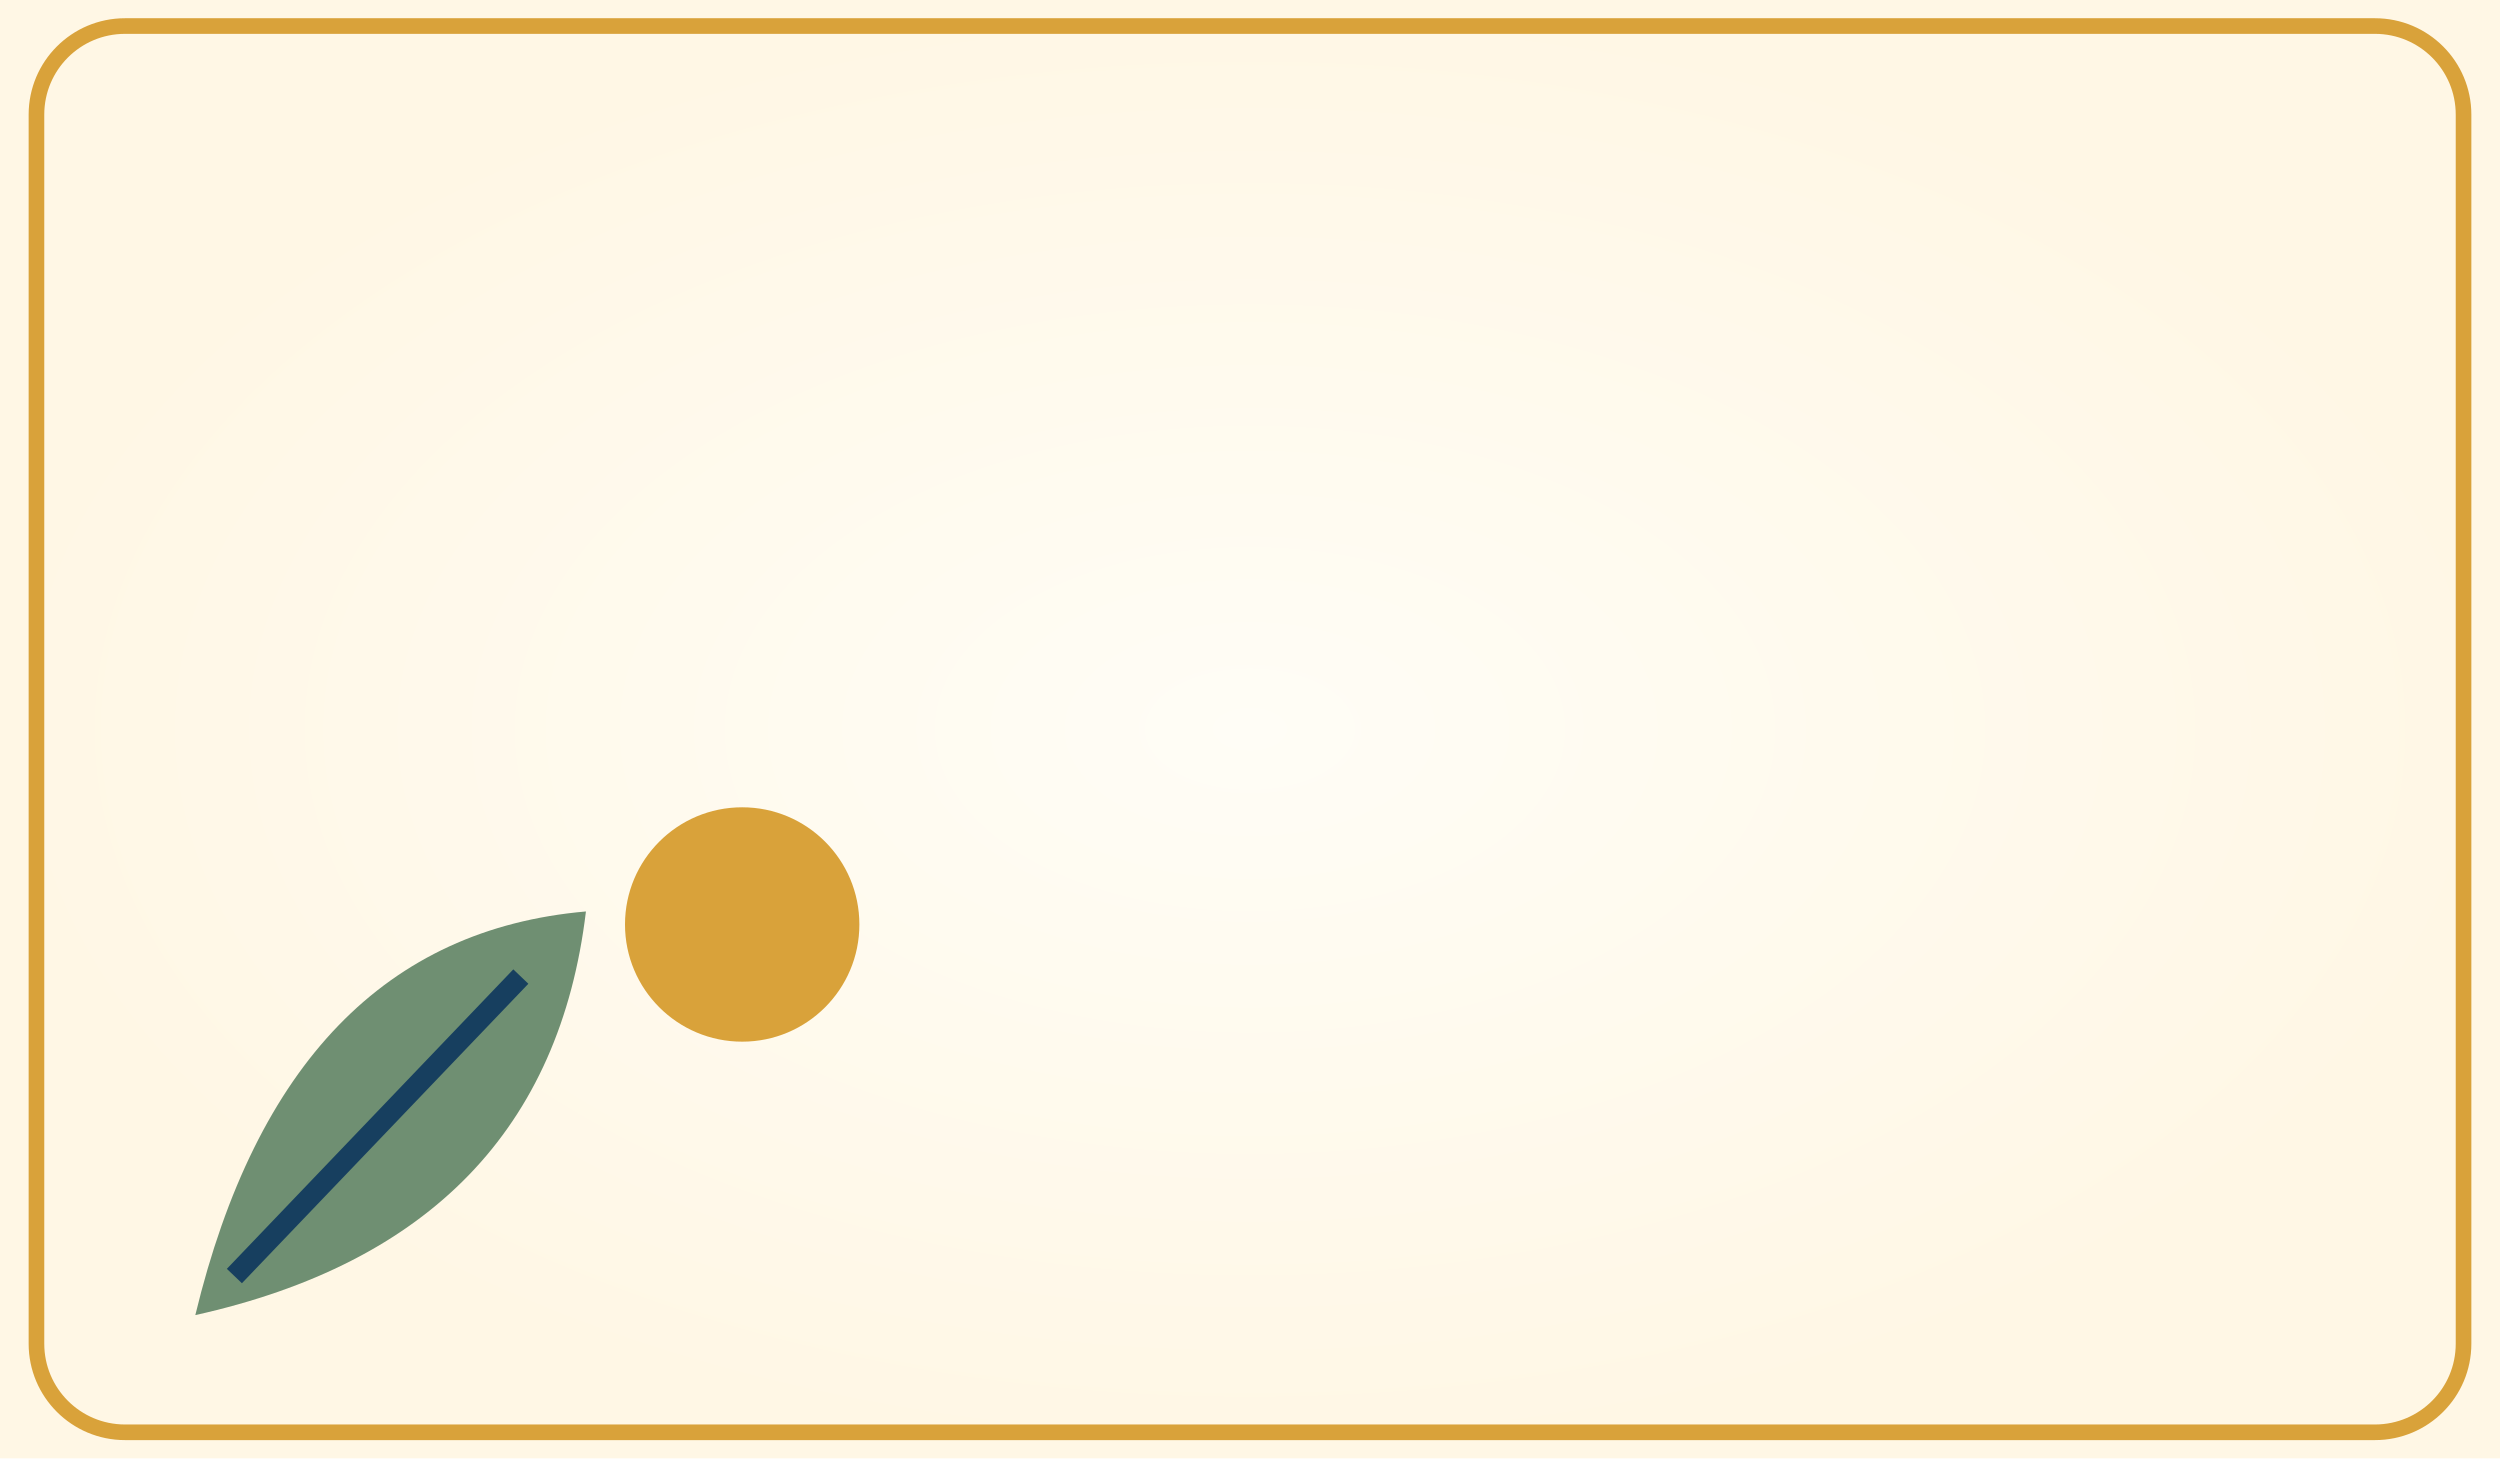
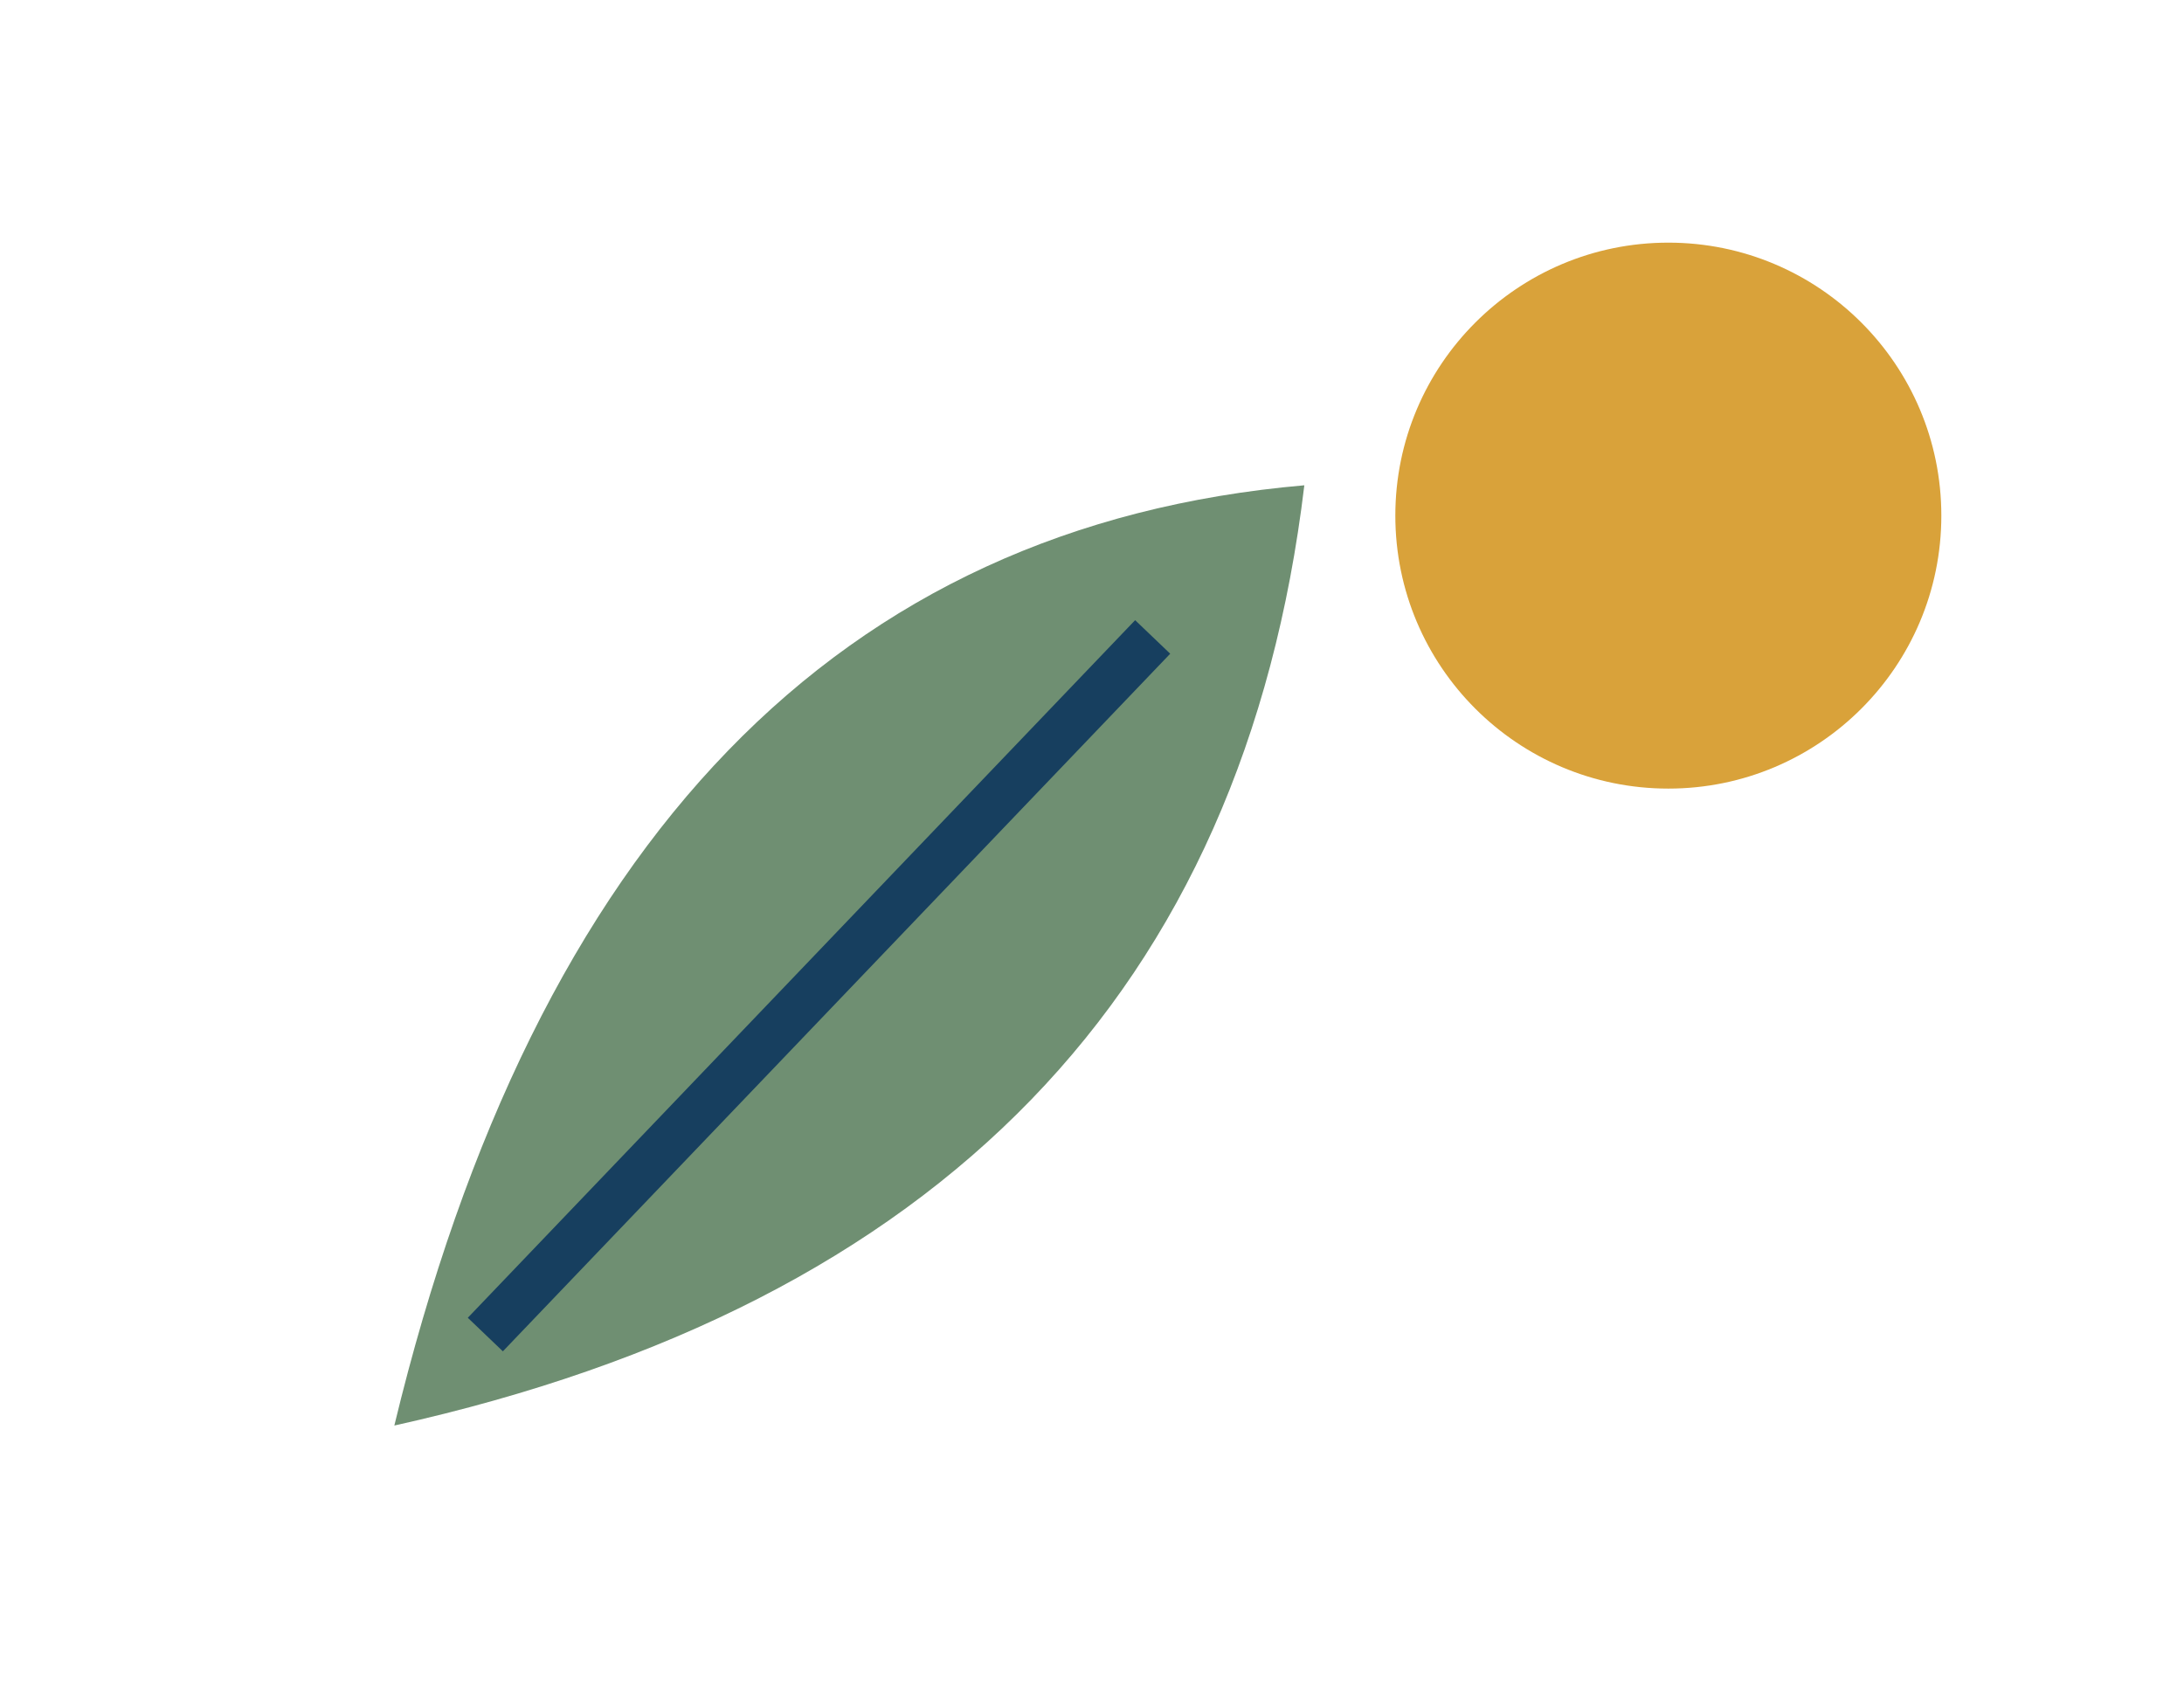
- <svg xmlns="http://www.w3.org/2000/svg" width="960" height="560" viewBox="0 0 960 560">
-   <defs>
-     <radialGradient id="bg">
-       <stop offset="0" stop-color="#fffdf6" />
-       <stop offset="1" stop-color="#fff7e5" />
-     </radialGradient>
-   </defs>
-   <rect width="960" height="560" fill="url(#bg)" />
-   <rect x="14" y="10" width="932" height="540" rx="34" fill="none" stroke="#d9a23a" stroke-width="6" />
+ <svg xmlns="http://www.w3.org/2000/svg" width="360" height="280" viewBox="20 270 340 280">
  <path d="M75 505q35-145 150-155-15 125-150 155z" fill="#6f8f72" />
  <path d="M90 490l110-115" stroke="#173f5f" stroke-width="8" />
  <circle cx="285" cy="355" r="45" fill="#d9a23a" />
</svg>
